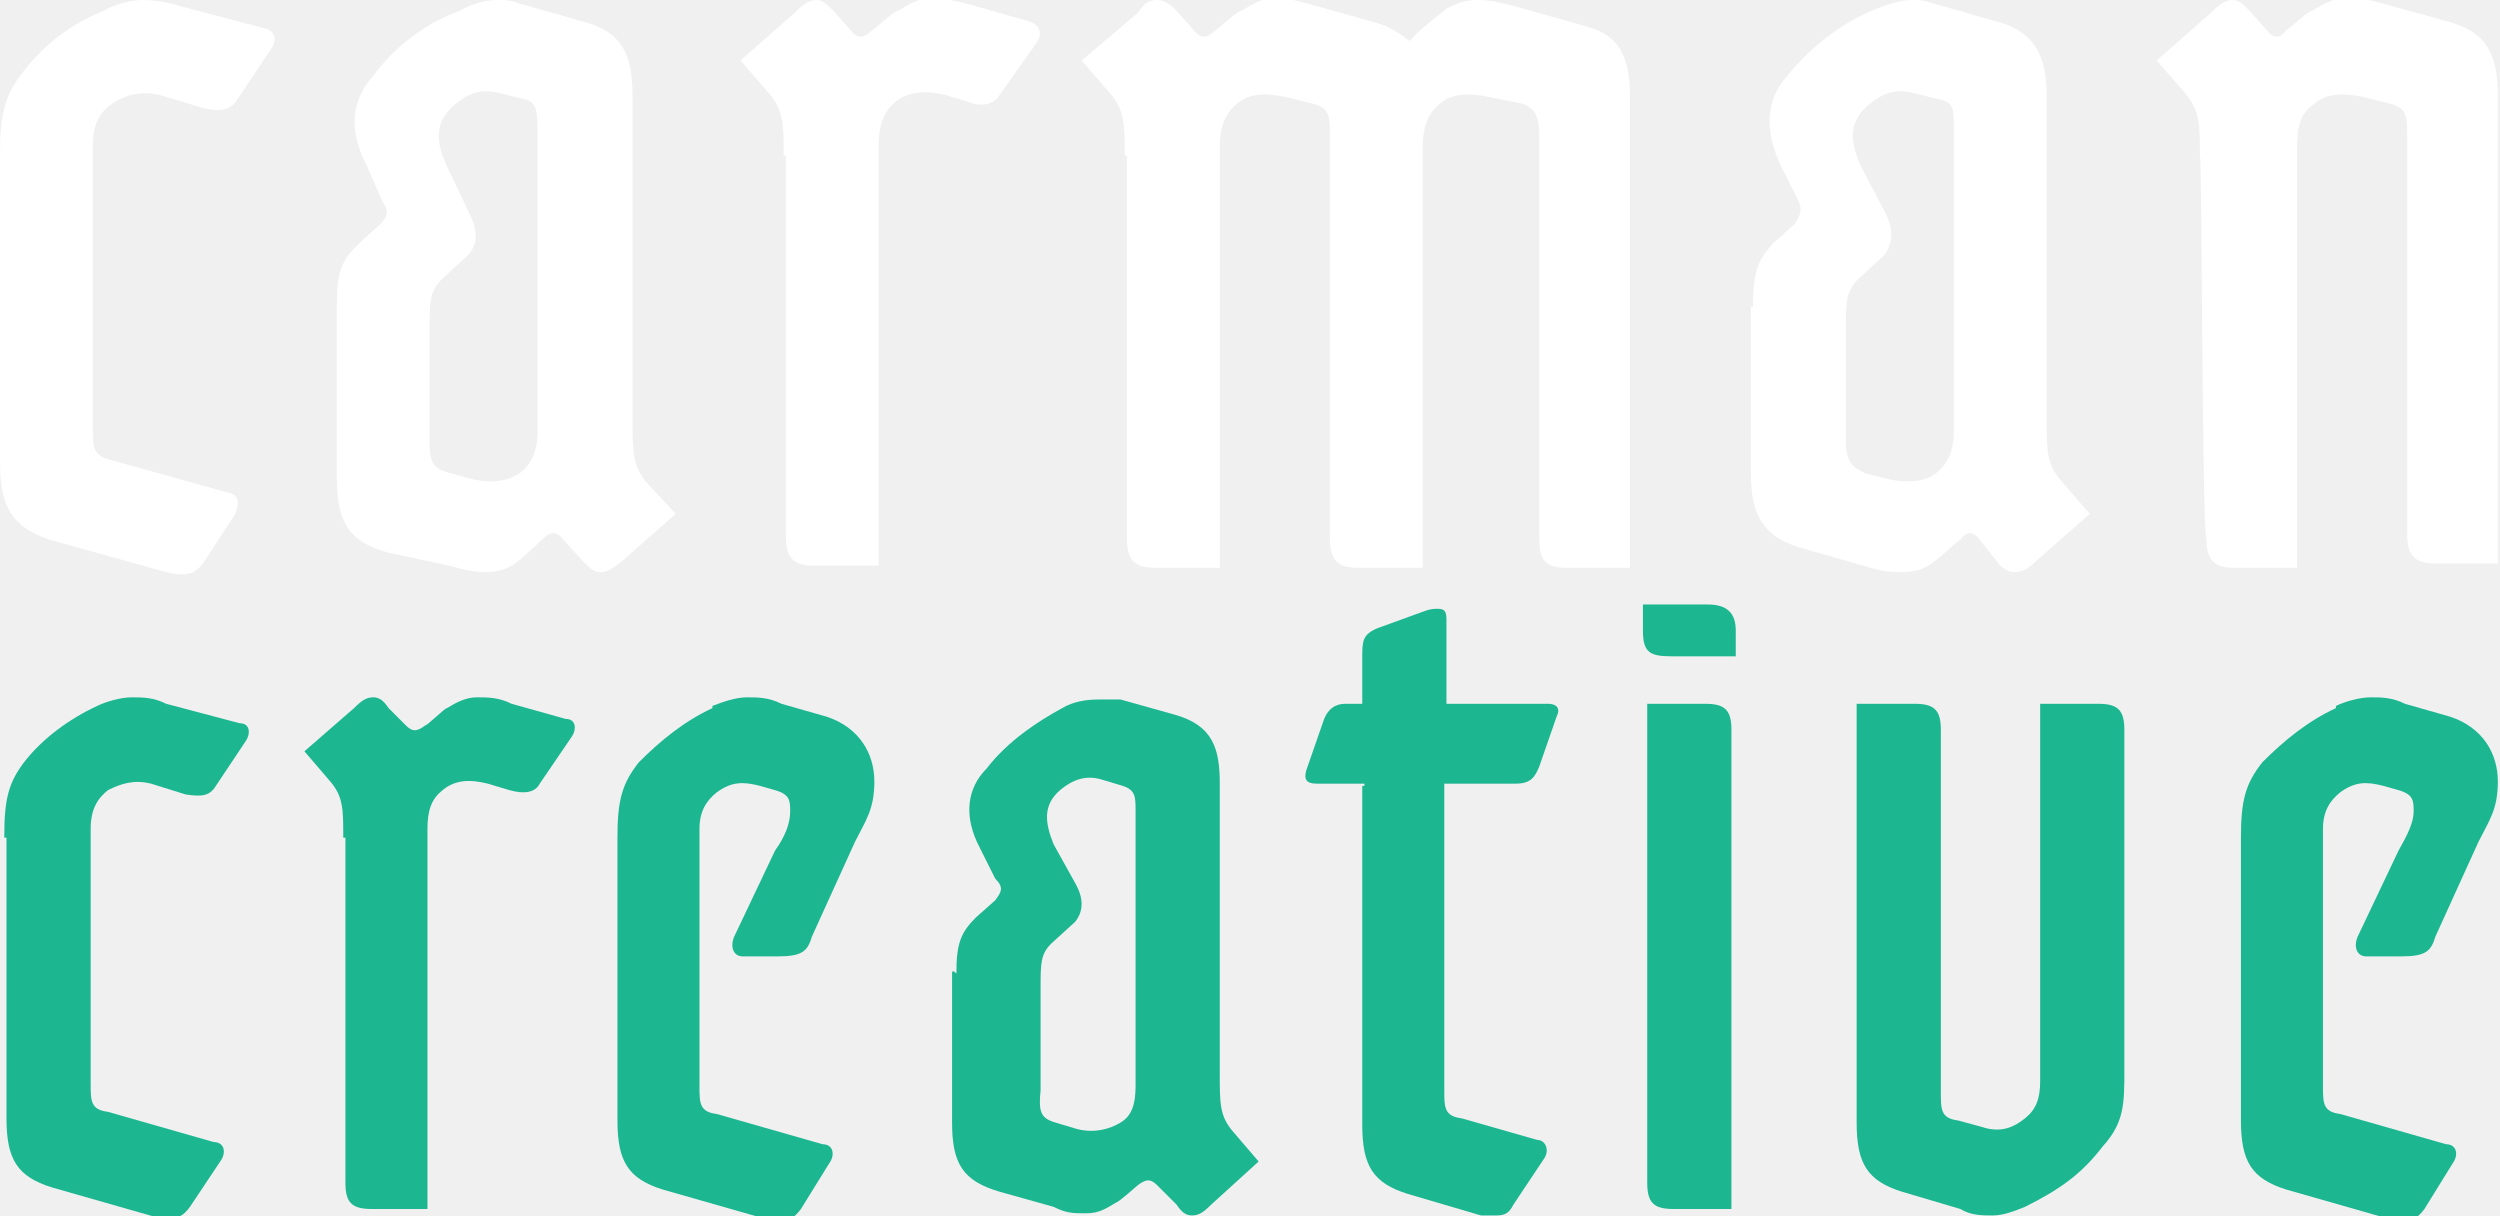
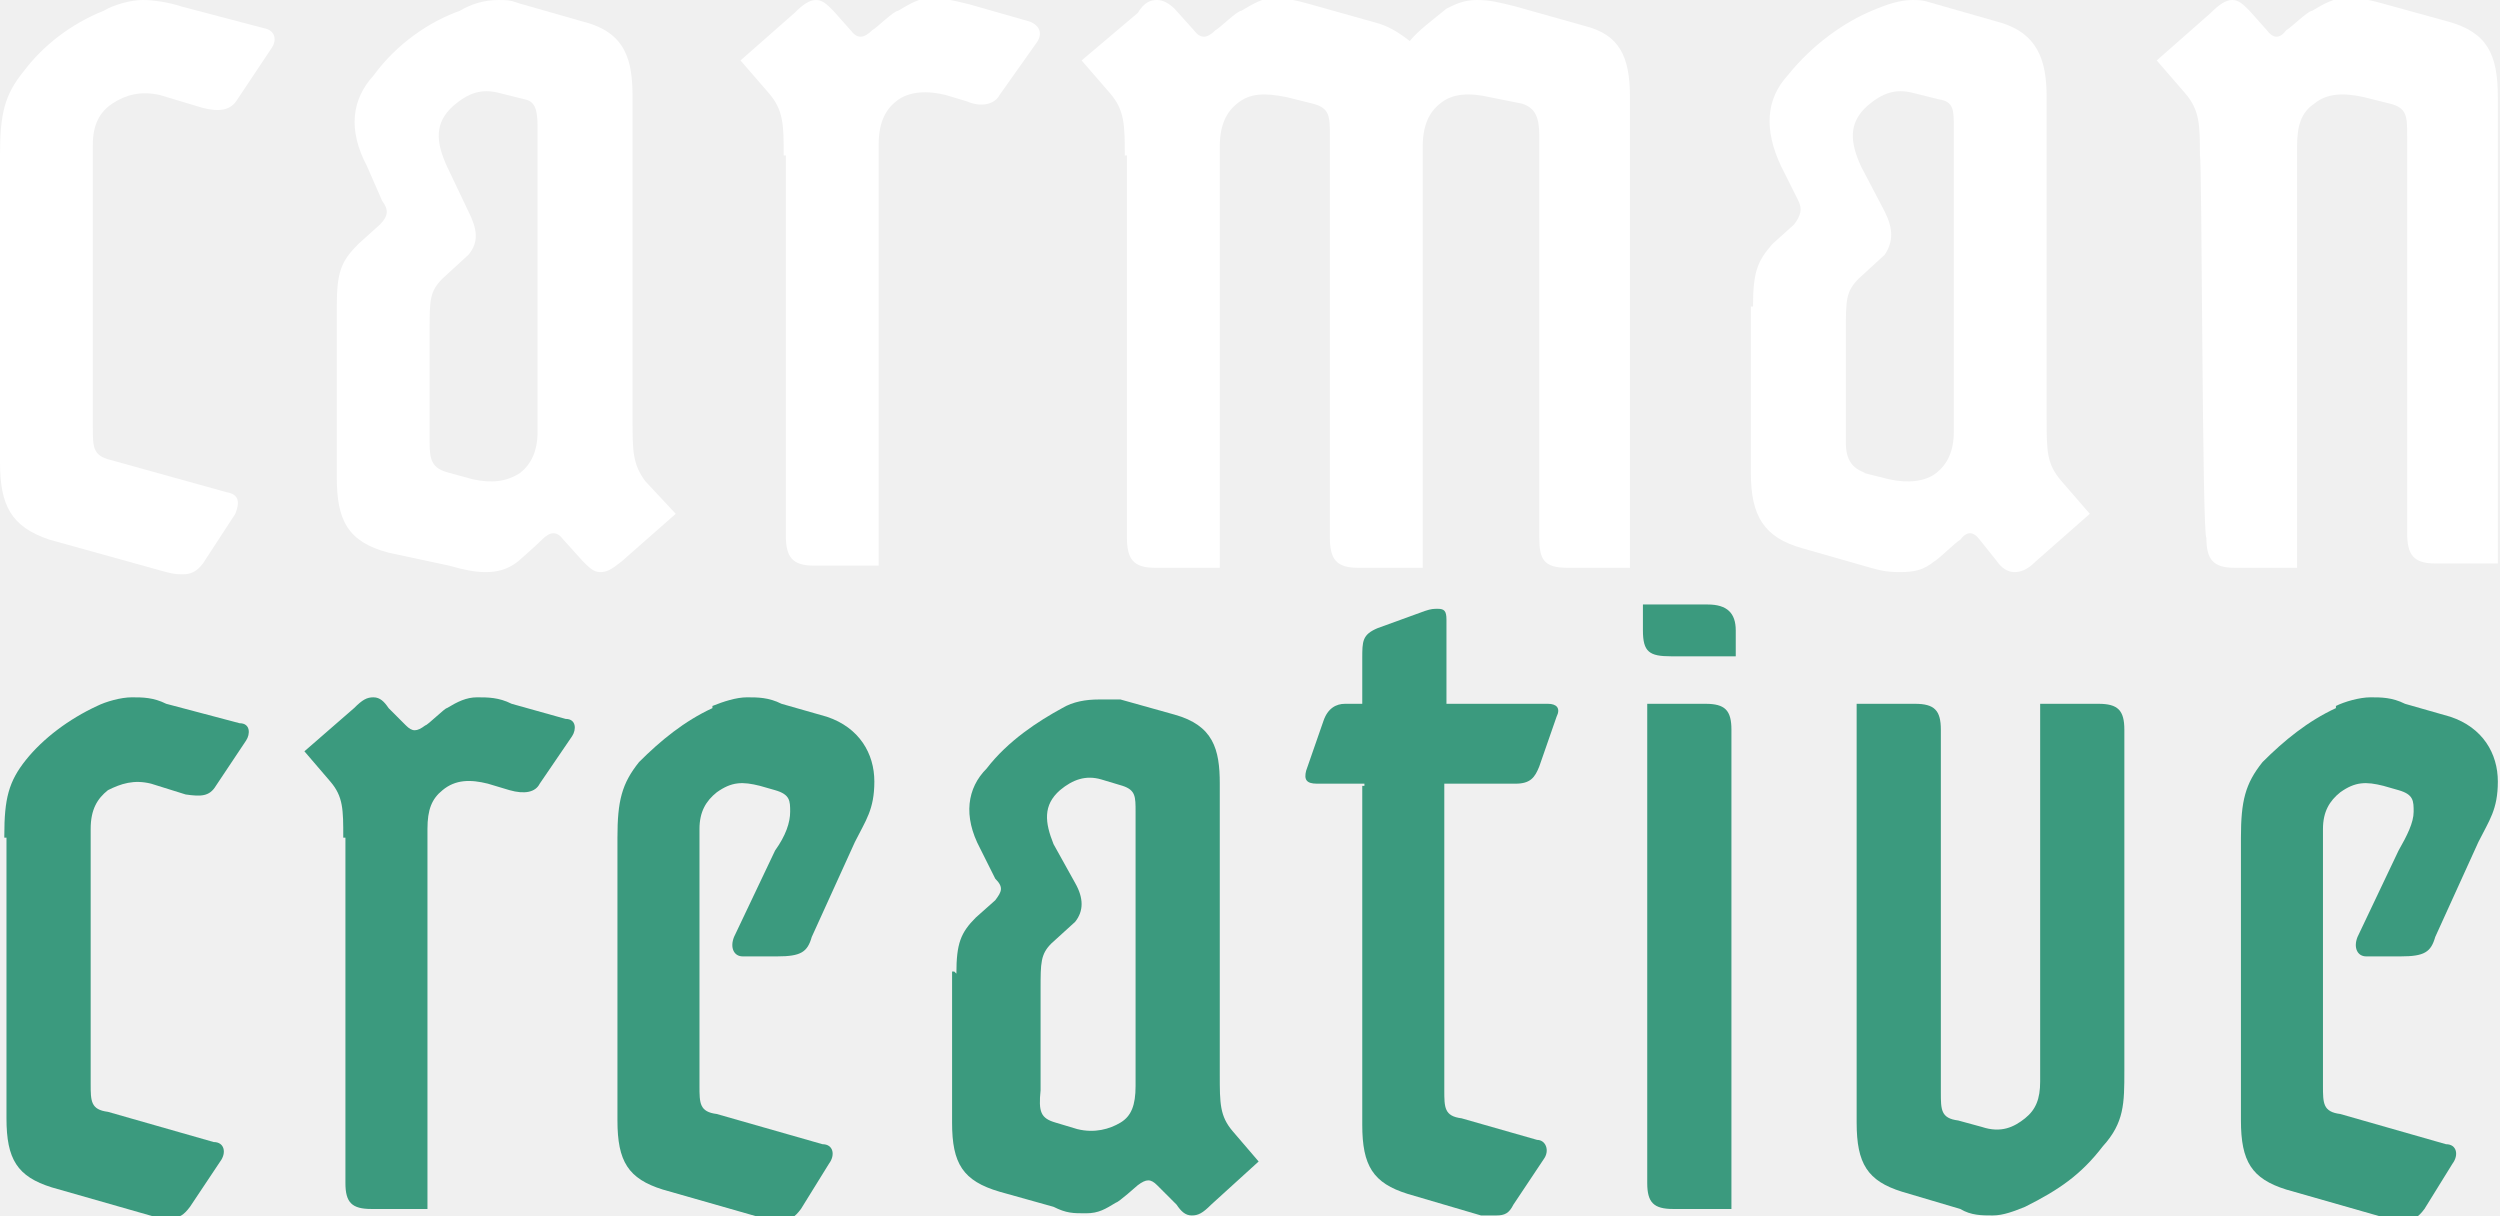
<svg xmlns="http://www.w3.org/2000/svg" id="Layer_2" version="1.1" viewBox="0 0 115.8 56.3">
  <defs>
    <style>
      .st0 {
        fill: #fff;
      }

      .st1 {
-         fill: #1cb791;
+         fill: #3b9a7e;
      }
    </style>
  </defs>
  <g id="Layer_1-2">
    <path class="st0" d="M0,7.2c0-1.9.2-2.8,1.1-3.9.9-1.2,2.2-2.2,3.7-2.8.5-.3,1.3-.5,1.8-.5s1.2.1,1.8.3l3.8,1c.6.1.6.6.4.9l-1.6,2.4c-.3.5-.8.6-1.6.4l-2-.6c-.9-.2-1.6,0-2.2.4-.6.4-.9,1-.9,1.9v13.1c0,.9,0,1.3.8,1.5l5.4,1.5c.6.1.6.5.4,1l-1.5,2.3c-.3.4-.6.5-.9.5s-.4,0-.8-.1l-5.4-1.5c-1.8-.6-2.3-1.6-2.3-3.6V7.2Z" />
    <path class="st0" d="M15.6,14.2c0-1.6.2-2.1,1-2.9l1-.9c.4-.4.4-.7.1-1.1l-.7-1.6c-.9-1.7-.7-3.1.3-4.2,1.1-1.5,2.6-2.5,4-3,.5-.3,1.1-.5,1.8-.5s.7.1,1.1.2l2.8.8c2,.5,2.3,1.8,2.3,3.5v14.9c0,1.5,0,2.1.6,2.9l1.4,1.5-2.5,2.2c-.5.4-.7.5-1,.5s-.5-.2-.8-.5l-.9-1c-.3-.4-.6-.4-1,0s-1,.9-1.1,1c-.5.4-1,.5-1.5.5s-1-.1-1.7-.3l-2.8-.6c-1.9-.5-2.4-1.5-2.4-3.5v-7.9ZM20.8,21.9l1.1.3c.9.2,1.6.1,2.2-.3.5-.4.8-1,.8-1.9V5.9c0-.8-.1-1.2-.6-1.3l-1.2-.3c-.8-.2-1.4,0-2.1.6-.9.8-.8,1.7-.3,2.8l1,2.1c.4.8.5,1.4,0,2l-1.2,1.1c-.6.6-.6,1-.6,2.4v5.2c0,.8.1,1.2.9,1.4Z" />
    <path class="st0" d="M36.3,7.2c0-1.4,0-2.1-.7-2.9l-1.3-1.5,2.5-2.2C37.2.2,37.5,0,37.8,0s.5.2.8.5l.8.9c.3.4.6.4,1,0,.2-.1,1-.9,1.2-.9.5-.3,1-.6,1.5-.6S44.1,0,44.9.2l2.8.8c.5.2.6.6.3,1l-1.7,2.4c-.2.4-.8.6-1.5.3l-1-.3c-.8-.2-1.7-.2-2.3.3-.5.4-.8,1-.8,2v19.5h-3c-1,0-1.3-.4-1.3-1.4V7.2h-.1Z" />
    <path class="st0" d="M52.1,7.2c0-1.4,0-2.1-.7-2.9l-1.3-1.5,2.6-2.2c.3-.5.6-.6.9-.6s.6.2.8.4l.9,1c.3.4.6.4,1,0,.2-.1,1-.9,1.2-.9.5-.3,1-.6,1.5-.6S60,0,60.7.2l3.2.9c.6.2,1,.5,1.4.8.4-.5,1.1-1,1.7-1.5.4-.2.8-.4,1.4-.4s1,.1,1.8.3l3.2.9c1.6.4,2.1,1.4,2.1,3.3v21.8h-2.9c-1.1,0-1.3-.4-1.3-1.4V6.3c0-.9-.2-1.3-.8-1.5l-1.5-.3c-.9-.2-1.7-.2-2.3.3-.5.4-.8,1-.8,2v19.5h-3c-1,0-1.3-.4-1.3-1.4V6.3c0-.9,0-1.3-.8-1.5l-1.2-.3c-1-.2-1.7-.2-2.3.3-.5.4-.8,1-.8,2v19.5h-3c-1,0-1.3-.4-1.3-1.4,0,0,0-17.7,0-17.7Z" />
    <path class="st0" d="M81.2,14.2c0-1.6.2-2.1.9-2.9l1-.9c.3-.4.4-.7.2-1.1l-.8-1.6c-.8-1.7-.7-3.1.3-4.2,1.2-1.5,2.7-2.5,3.9-3,.7-.3,1.3-.5,1.9-.5s.7.1,1.1.2l2.8.8c1.9.5,2.3,1.8,2.3,3.5v14.9c0,1.5,0,2.1.7,2.9l1.3,1.5-2.5,2.2c-.4.4-.7.5-1,.5s-.6-.2-.8-.5l-.8-1c-.3-.4-.6-.4-.9,0-.2.1-1,.9-1.2,1-.5.4-.9.5-1.6.5s-1-.1-1.7-.3l-2.8-.8c-1.8-.5-2.4-1.5-2.4-3.5,0,.2,0-7.6,0-7.7ZM86.3,21.9l1.2.3c.9.2,1.7.1,2.2-.3s.8-1,.8-1.9V5.9c0-.8,0-1.2-.7-1.3l-1.2-.3c-.8-.2-1.4,0-2.1.6-.9.8-.8,1.7-.3,2.8l1.1,2.1c.4.8.4,1.4,0,2l-1.2,1.1c-.6.6-.6,1-.6,2.4v5.2c0,.8.3,1.2.9,1.4Z" />
    <path class="st0" d="M101.9,7.2c0-1.4,0-2.1-.7-2.9l-1.3-1.5,2.5-2.2C102.8.2,103.1,0,103.4,0s.5.2.8.5l.8.9c.3.4.6.4.9,0,.2-.1,1-.9,1.2-.9.5-.3,1-.6,1.6-.6S109.8,0,110.5.2l2.9.8c1.8.5,2.3,1.5,2.3,3.5v21.6h-2.9c-1,0-1.3-.4-1.3-1.4V6.3c0-.9,0-1.3-.8-1.5l-1.2-.3c-.9-.2-1.7-.2-2.3.3-.6.4-.8,1-.8,2v19.5h-2.9c-1,0-1.3-.4-1.3-1.4-.2,0-.2-17.7-.3-17.7Z" />
    <path class="st1" d="M.2,38.7c0-1.7.2-2.5,1-3.5.8-1,2-1.9,3.3-2.5.4-.2,1.1-.4,1.6-.4s1,0,1.6.3l3.4.9c.5,0,.5.5.3.8l-1.4,2.1c-.3.5-.7.5-1.4.4l-1.6-.5c-.8-.2-1.4,0-2,.3-.5.4-.8.9-.8,1.8v11.8c0,.8,0,1.2.8,1.3l4.9,1.4c.5,0,.6.5.3.9l-1.4,2.1c-.3.4-.5.5-.8.5s-.4,0-.7,0l-4.9-1.4c-1.6-.5-2.1-1.3-2.1-3.2v-13h-.1Z" />
    <path class="st1" d="M15.9,38.8c0-1.3,0-1.9-.6-2.6l-1.2-1.4,2.3-2c.4-.4.6-.5.9-.5s.5.2.7.5l.8.8c.3.3.5.3.9,0,.1,0,.9-.8,1-.8.5-.3.9-.5,1.4-.5s1,0,1.6.3l2.5.7c.5,0,.5.5.3.8l-1.5,2.2c-.2.4-.7.5-1.4.3l-1-.3c-.8-.2-1.5-.2-2.1.3-.5.4-.7.9-.7,1.8v17.6h-2.6c-.9,0-1.2-.3-1.2-1.2v-16h0Z" />
    <path class="st1" d="M33,32.7c.5-.2,1.1-.4,1.6-.4s1,0,1.6.3l2.1.6c1.5.5,2.2,1.7,2.2,3s-.4,1.8-.9,2.8l-2,4.4c-.2.7-.5.9-1.6.9h-1.6c-.4,0-.6-.4-.4-.9l1.9-4c.5-.7.7-1.3.7-1.8s0-.8-.7-1l-.7-.2c-.8-.2-1.3-.2-2,.3-.5.4-.8.9-.8,1.7v11.9c0,.8,0,1.2.8,1.3l4.9,1.4c.5,0,.6.5.3.9l-1.3,2.1c-.3.4-.5.5-.8.5s-.4,0-.7,0l-4.9-1.4c-1.6-.5-2.1-1.3-2.1-3.2v-13.1c0-1.7.2-2.5,1-3.5,1-1,2.1-1.9,3.4-2.5Z" />
    <path class="st1" d="M44.3,45.1c0-1.4.2-1.9.9-2.6l.9-.8c.3-.4.4-.6,0-1l-.7-1.4c-.8-1.5-.6-2.8.3-3.7,1-1.3,2.4-2.2,3.5-2.8.5-.3,1.1-.4,1.7-.4s.6,0,1,0l2.5.7c1.8.5,2.1,1.6,2.1,3.2v13.5c0,1.3,0,1.9.6,2.6l1.2,1.4-2.2,2c-.4.4-.6.5-.9.5s-.5-.2-.7-.5l-.9-.9c-.3-.3-.5-.3-.9,0,0,0-.9.8-1,.8-.5.3-.8.5-1.4.5s-.9,0-1.5-.3l-2.5-.7c-1.7-.5-2.2-1.3-2.2-3.2v-7h.1ZM48.9,52l1,.3c.8.2,1.5,0,2-.3.5-.3.7-.8.7-1.7v-12.7c0-.7,0-1-.6-1.2l-1-.3c-.7-.2-1.3,0-1.9.5-.8.7-.7,1.5-.3,2.5l1,1.8c.4.7.4,1.3,0,1.8l-1.1,1c-.5.5-.5.9-.5,2.1v4.7c-.1,1,0,1.3.7,1.5h0Z" />
    <path class="st1" d="M63.2,36.3h-2.2c-.5,0-.6-.2-.5-.6l.8-2.3c.2-.6.6-.8,1-.8h.8v-2.1c0-.8,0-1.1.7-1.4l2.2-.8c.3-.1.4-.1.6-.1.3,0,.4.1.4.5v3.9h4.7c.4,0,.6.2.4.6l-.8,2.3c-.2.5-.4.8-1.1.8h-3.3v14.2c0,.8,0,1.2.8,1.3l3.5,1c.4,0,.6.5.3.9l-1.4,2.1c-.2.4-.4.5-.8.5s-.4,0-.7,0l-3.4-1c-1.6-.5-2.1-1.3-2.1-3.2v-15.7h.1Z" />
    <path class="st1" d="M76.3,32.6h2.7c.9,0,1.2.3,1.2,1.2v22.2h-2.7c-.9,0-1.2-.3-1.2-1.2v-22.2Z" />
    <path class="st1" d="M86,32.6h2.7c.9,0,1.2.3,1.2,1.2v16.8c0,.8,0,1.2.8,1.3l1.1.3c.9.3,1.5,0,2-.4.5-.4.7-.9.7-1.7v-17.5h2.7c.9,0,1.2.3,1.2,1.2v15.8c0,1.5,0,2.4-1,3.5-1,1.3-2,2-3.6,2.8-.5.2-1,.4-1.5.4s-1,0-1.5-.3l-2.7-.8c-1.6-.5-2.1-1.3-2.1-3.2v-19.4h0Z" />
    <path class="st1" d="M108.2,32.7c.4-.2,1.1-.4,1.6-.4s1,0,1.6.3l2.1.6c1.5.5,2.2,1.7,2.2,3s-.4,1.8-.9,2.8l-2,4.4c-.2.7-.5.9-1.6.9h-1.6c-.4,0-.6-.4-.4-.9l1.9-4c.4-.7.7-1.3.7-1.8s0-.8-.7-1l-.7-.2c-.8-.2-1.3-.2-2,.3-.5.4-.8.9-.8,1.7v11.9c0,.8,0,1.2.8,1.3l4.9,1.4c.5,0,.6.5.3.9l-1.3,2.1c-.3.4-.5.5-.8.5s-.4,0-.7,0l-4.9-1.4c-1.6-.5-2.1-1.3-2.1-3.2v-13.1c0-1.7.2-2.5,1-3.5,1-1,2.1-1.9,3.4-2.5Z" />
    <path class="st1" d="M76.1,29.2v-1.2h3c.9,0,1.3.4,1.3,1.2v1.2h-3c-1,0-1.3-.2-1.3-1.2h0Z" />
  </g>
</svg>
